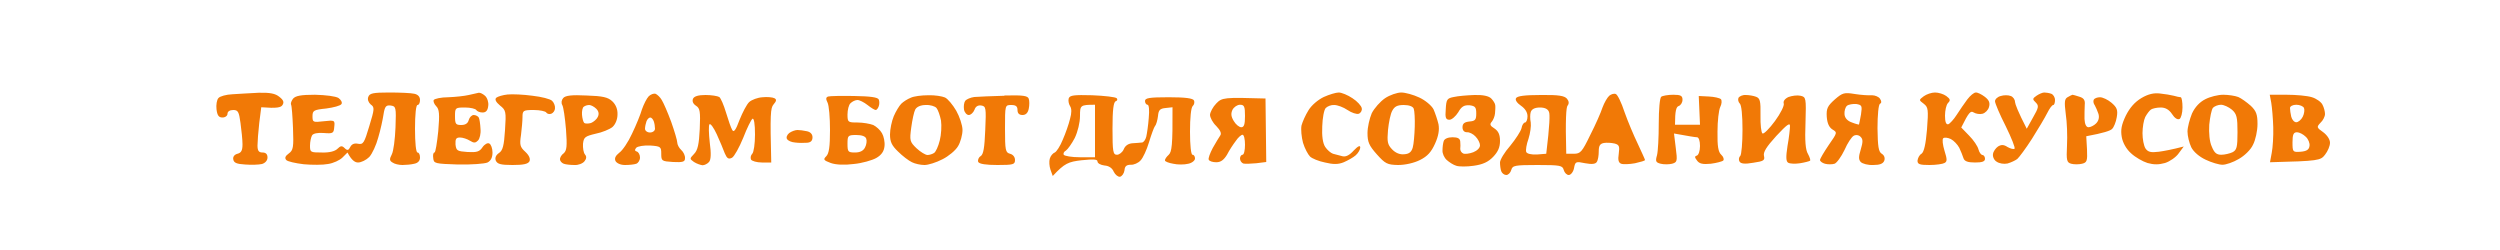
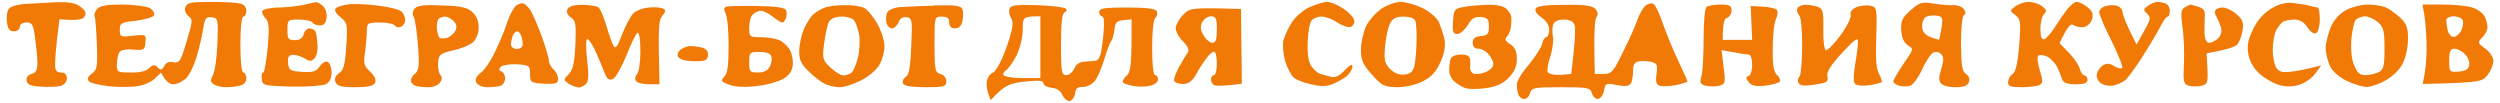
- <svg xmlns="http://www.w3.org/2000/svg" width="1000" height="100" version="1.2">
-   <path fill="#f17906" fill-rule="evenodd" d="M103.5 37.1c4.5-.1 6.6.3 8.2 1.6 1.7 1.3 2 2.2 1.3 3.3-.6 1-2.2 1.4-8.5.9l-.8 6.3c-.4 3.5-.7 7.5-.7 9 0 2.1.5 2.8 2 2.8q2 0 2 2c0 1.2-.9 2.2-2.2 2.6-1.3.3-4.3.4-6.8.2-3.4-.2-4.5-.7-4.7-2.1-.2-1 .5-1.9 1.7-2.2 1.5-.4 2-1.3 2-3.8 0-1.7-.4-5.6-.8-8.5-.6-4.5-1-5.2-2.9-5.2-1.4 0-2.3.6-2.3 1.5 0 .8-.9 1.5-2 1.5-1.5 0-2.1-.8-2.4-3.3-.2-1.7.1-3.8.8-4.5.6-.7 3.1-1.4 5.6-1.5 2.5-.2 7.2-.4 10.5-.6zm52.2-.1c4.3 0 8.8.2 10 .5 1.5.3 2.3 1.2 2.3 2.5 0 1.1-.4 2-1 2s-1 3.8-1 9.5.4 9.5 1 9.5 1 .9 1 2c0 1.3-.8 2.2-2.3 2.5-1.2.3-3.3.5-4.7.5-1.4 0-3.2-.4-4-1-1.2-.7-1.3-1.3-.3-3.2.7-1.3 1.3-6.1 1.5-10.8.3-8.2.2-8.5-2-8.8-1.8-.2-2.3.4-2.8 3.6-.3 2-1.2 6.2-2.1 9.2-.8 3-2.4 6.5-3.6 7.8-1.2 1.2-3.2 2.2-4.5 2.2-1.2 0-2.6-.9-4.2-4l-2 2c-1.1 1.1-3.7 2.3-5.8 2.6-2 .4-6.4.4-9.7.1-3.3-.4-6.5-1.1-7-1.7-.7-.8-.4-1.6 1-2.6 1.8-1.3 2-2.4 1.7-10.2-.2-4.8-.5-9-.8-9.4-.2-.5.2-1.5.8-2.3 1-1.2 3.2-1.6 8.8-1.6 4.3.1 8.3.6 9.4 1.3 1 .7 1.6 1.8 1.2 2.4-.4.7-3.2 1.4-6.1 1.8-5 .5-5.5.8-5.5 3.1 0 2.4.2 2.5 4.5 2 4.4-.5 4.5-.4 4.2 2.3-.2 2.5-.5 2.7-4.2 2.4-2.5-.2-4.3.2-4.7 1-.4.7-.8 2.5-.8 4.1 0 2.6.2 2.7 4.7 2.7 3.1.1 5.3-.5 6.3-1.5 1.2-1.2 1.8-1.3 2.8-.3 1.1 1.1 1.6 1 2.3-.4.6-1.2 1.7-1.6 3.1-1.3 2.1.4 2.5-.3 4.5-7 2.1-6.9 2.2-7.6.6-8.7-.9-.8-1.4-2-1-3 .5-1.5 1.9-1.8 8.4-1.8zm35.8.1c.6-.1 1.7.5 2.5 1.2.9.8 1.5 2.6 1.3 4-.2 1.9-.9 2.7-2.3 2.7-1.1 0-2.2-.5-2.5-1-.3-.5-2.3-1-4.5-1-3.9 0-4 .1-4 3.5 0 3.1.3 3.5 2.5 3.5q2.5 0 3-2c.3-1.1 1.2-2 2-2s1.7.5 2 1c.3.5.6 2.6.7 4.5.2 1.9-.3 4-1 4.7-1 1-1.6 1.1-3.2.1-1.1-.7-2.9-1.3-4-1.3-1.6 0-1.9.6-1.8 2.8.3 2.5.7 2.7 4.8 3 3.7.2 4.8-.1 6-1.9.8-1.2 2.1-1.9 2.7-1.5.7.3 1.3 2 1.3 3.6q0 3-2 4c-1.1.5-6.4.9-11.8.8-9.2-.3-9.7-.4-9.9-2.5-.2-1.3 0-2.3.5-2.3.4 0 1-3.8 1.5-8.5.6-6.9.4-8.8-.8-10-.8-.8-1.3-2-1-2.5.3-.5 2.9-1.1 5.8-1.1 2.8-.1 6.5-.5 8.2-.9 1.7-.4 3.4-.8 4-.9zm21.5 1.2c3.6.4 7.1 1.3 7.8 2 .7.6 1.3 2 1.2 3 0 .9-.7 1.9-1.5 2.2-.8.3-1.7 0-2-.5-.3-.5-2.5-1-5-1-4.2 0-4.5.2-4.5 2.8 0 1.5-.3 4.7-.6 7.2-.6 3.9-.4 4.8 1.7 6.7 1.6 1.5 2.1 2.8 1.7 3.8-.6 1.1-2.4 1.5-6.8 1.5-4.8 0-6.1-.4-6.7-1.8-.4-1.1.1-2.2 1.3-3 1.5-1 2-2.9 2.4-9.1.5-7.5.4-8-2-9.9q-2.5-2.1-1.5-3.1c.6-.5 2.6-1.1 4.5-1.3 1.9-.2 6.4 0 10 .5zm49.2-.8c.7.3 1.9 1.4 2.5 2.5.7 1.1 2.4 5 3.8 8.8 1.3 3.7 2.4 7.4 2.4 8.2 0 .8.7 2.2 1.6 3 .9.8 1.6 2.3 1.5 3.3 0 1.4-.8 1.7-4.8 1.5-4.5-.3-4.7-.4-4.7-3.3 0-2.8-.2-3-4.5-3.3-2.5-.1-4.9.3-5.5.9-.7.8-.6 1.3.2 1.5.7.2 1.3 1.3 1.3 2.4 0 1.1-.7 2.2-1.5 2.5-.8.3-2.8.5-4.5.5-1.8 0-3.3-.7-3.8-1.6-.5-1.1 0-2.1 1.5-3.3 1.3-.9 3.6-4.3 5.1-7.6 1.6-3.3 3.4-7.7 4-9.8.7-2 1.9-4.4 2.7-5.2.8-.8 2.1-1.2 2.7-1zm-4.2 14c0 .8.9 1.5 2 1.5s2-.7 2-1.5-.2-2.2-.5-3c-.3-.8-.9-1.5-1.4-1.5-.5 0-1.2.7-1.5 1.5-.3.8-.6 2.2-.6 3zM535.5 37c1.1 0 3.6 1 5.5 2.3 1.9 1.2 3.6 3.1 3.7 4 .2.9-.4 1.9-1.2 2.2-.8.3-2.9-.4-4.5-1.5s-4-2-5.3-2c-1.2-.1-2.7.5-3.4 1.2-.7.7-1.3 4-1.4 7.3-.2 3.9.2 6.8 1.2 8.3.8 1.2 2.2 2.4 3.1 2.7 1 .3 2.7.7 3.8 1q2 .5 4.5-2.3 2.6-2.7 2.6-1.2c0 .8-.8 2.2-1.8 3.1-1 .9-3.2 2.1-4.8 2.8-2.2.9-4.2.9-7.5.1-2.5-.5-5.2-1.6-6-2.4-.8-.8-2.1-3.2-2.8-5.5-.6-2.3-.9-5.3-.6-6.9.4-1.5 1.6-4.2 2.8-6.1 1.2-2 3.8-4.2 6.1-5.3 2.2-1 4.9-1.8 6-1.8zm25 0c1.6 0 4.9.9 7.2 2 2.4 1.1 4.9 3.2 5.7 4.7.7 1.6 1.6 4.3 2 6 .4 2.3 0 4.7-1.4 7.8-1.5 3.3-3 5-6 6.5-2.4 1.2-5.9 2-8.8 2-4.3-.1-5.1-.5-8.5-4.3-3.1-3.5-3.7-4.9-3.7-8.5 0-2.3.8-5.8 1.7-7.9 1-2 3.4-4.7 5.3-6 1.9-1.3 4.9-2.3 6.5-2.3zm-5.3 15c-.4 4.7-.2 5.8 1.6 7.7 1.4 1.5 3.2 2.2 4.9 2 1.9-.1 2.9-.9 3.4-2.7.4-1.4.7-5.1.8-8.3.1-3.1-.1-6.4-.4-7.2-.3-.9-1.8-1.5-4-1.5-2.6 0-3.7.6-4.6 2.3-.7 1.2-1.4 4.7-1.7 7.7zm91.1-14.4c.7.2 2.3 3.5 3.5 7.2 1.3 3.7 3.7 9.4 5.3 12.7 1.5 3.3 2.9 6.2 2.9 6.5 0 .3-1.8.8-4 1.3-2.2.4-4.7.5-5.5.2-1.1-.4-1.4-1.5-1-4 .4-3 .2-3.6-1.7-4.1-1.3-.3-3.2-.4-4.3-.2-1.5.3-2 1.1-2 3.3 0 1.7-.3 3.6-.8 4.3-.5.8-1.9 1-4.6.5-3.8-.8-4-.7-4.5 2-.3 1.5-1.3 2.7-2.1 2.7s-1.7-.9-2-2c-.5-1.8-1.3-2-10.5-2s-10 .2-10.5 2c-.3 1.1-1.2 2-2 2s-1.7-.7-2-1.5c-.3-.8-.5-2.4-.5-3.5s1.8-4.1 4.1-6.7c2.2-2.7 4.2-5.8 4.5-7 .2-1.3.9-2.3 1.4-2.3.5 0 1-1.1 1-2.5 0-1.6-1-3.1-2.6-4.2s-2.4-2.3-2-3c.4-.9 3.5-1.3 9.9-1.3 7.1-.1 9.5.3 10.5 1.5.8 1 .9 1.9.2 2.8-.5.6-.9 5.2-.5 19.2h3c2.7 0 3.3-.7 6.6-7.5 2.1-4.1 4.3-9.1 4.9-11 .7-1.9 1.9-4 2.7-4.7.7-.6 1.9-1 2.6-.7zm-34 11.4c.2 1.4-.2 4.3-.9 6.5-.8 2.2-1.2 4.6-.9 5.3.3.7 2 1.1 4.3 1l3.7-.3c1.4-11.6 1.5-15.8 1.1-16.7-.4-1.2-1.7-1.8-3.6-1.8-2 0-3.3.6-3.7 1.8-.3.9-.3 2.8 0 4.2zm129.6-11.4c2.5.4 5.6.6 6.9.5 1.2 0 2.7.6 3.2 1.4q1 1.5 0 2c-.6.3-1 4.5-1 9.8.1 7.3.4 9.4 1.7 10.2 1 .6 1.4 1.7 1 2.8-.5 1.2-1.8 1.7-4.4 1.7-2.1.1-4.3-.5-5-1.2-.9-1-.9-2.1 0-5 .9-3 .9-4.1 0-5-.7-.8-1.9-1-2.8-.5-.8.4-2.5 2.9-3.7 5.7-1.3 2.7-3.1 5.2-4 5.5-1 .3-2.7.3-3.8 0-1.1-.3-2-1-2-1.5s1.6-3.2 3.5-6c3.4-4.9 3.5-5 1.5-6.2-1.4-.9-2.1-2.5-2.3-5.1-.2-3.3.3-4.3 3.2-6.9 3.1-2.7 3.8-2.9 8-2.2zm-4.1 8.1c.1 1.5 1.2 2.7 3 3.3 1.5.6 2.8.9 2.8.8.1-.2.4-2 .8-4 .5-3.5.4-3.8-1.9-4.2-1.4-.1-3.1.2-3.7.7-.7.6-1.1 2.1-1 3.4zM774 37c1.4 0 3.4.6 4.5 1.4 1.6 1.2 1.8 1.7.7 2.8-.7.7-1.2 3-1.2 5.1q0 3.7 1.3 3.4c.6-.2 2.2-1.9 3.4-3.8 1.2-1.9 3.1-4.6 4.2-6.1 1.2-1.6 2.7-2.8 3.4-2.8.6-.1 2.3.7 3.6 1.7 1.7 1.3 2.2 2.4 1.7 4.1-.3 1.2-1.5 2.4-2.6 2.7-1.1.3-2.7 0-3.5-.5-1.2-.8-1.9-.3-5 6l3.1 3.2c1.8 1.8 3.5 4.3 3.8 5.6.3 1.2 1.1 2.2 1.6 2.2s1 .7 1 1.5c0 1.1-1.1 1.5-4 1.5s-4.2-.5-4.6-1.7c-.3-1-1.1-2.9-1.7-4.2-.7-1.3-2.2-2.9-3.4-3.5-1.3-.6-2.6-.7-3-.3-.5.4-.2 2.7.5 5 1.1 3.5 1.1 4.3 0 4.9-.7.4-3.4.8-6 .8-3.9 0-4.8-.3-4.8-1.7.1-1 .7-2.3 1.6-2.8 1-.7 1.7-3.8 2.2-9.7.6-8 .5-8.9-1.3-10.3-2-1.5-2-1.5 0-3 1.1-.8 3.1-1.5 4.5-1.5zm43.7 0c.7 0 2 .2 2.8.5.8.3 1.5 1.4 1.5 2.5s-.3 2-.7 2c-.5 0-1.5 1.4-2.4 3.2-.9 1.8-3.7 6.5-6.1 10.3-2.5 3.9-5.2 7.5-5.9 8.1-.8.6-2.5 1.4-3.9 1.8-1.4.3-3.3 0-4.3-.7-1.1-.6-1.7-2.1-1.5-3.1.1-1 1.1-2.4 2-3 1.3-.8 2.3-.8 3.8.2 1.1.6 2.3 1 2.8.7.4-.3-1.2-4.3-3.5-9-2.4-4.7-4.3-9.2-4.3-10 0-.8 1-1.8 2.3-2.1 1.2-.4 3-.4 4 0 .9.3 1.7 1.4 1.7 2.4.1.9 1.1 3.7 4.7 10.7l2.5-4.5c2.3-4 2.4-4.7 1.1-6-1.4-1.3-1.3-1.6.3-2.7 1-.7 2.4-1.3 3.1-1.3zm46.3.4c1.9.2 4.4.6 5.5.9 1.1.3 2.3.6 2.8.6.4.1.7 1.9.7 4.1 0 2.2-.6 4.3-1.2 4.6-.8.4-2-.4-3-2-1.2-1.8-2.7-2.6-4.5-2.6-1.6 0-3.3.4-3.9.8-.6.4-1.6 1.7-2.3 3-.6 1.2-1.1 4.1-1.1 6.5 0 2.3.5 5 1.2 6.1 1 1.4 2.1 1.7 5.3 1.3 2.2-.3 5.4-.9 10-2.1l-2 2.7c-1.1 1.6-3.6 3.3-5.5 3.9-2.5.7-4.5.7-7 0-1.9-.6-4.9-2.3-6.6-3.9-1.9-1.7-3.3-4.2-3.7-6.5-.5-2.9-.1-4.9 1.6-8.5 1.6-3.2 3.6-5.5 6.3-7.1 2.7-1.6 5-2.1 7.4-1.8zm-629.4.8c6.5.2 8.6.7 10.3 2.3 1.4 1.3 2.2 3.2 2.1 5.3 0 1.9-.8 3.9-2 5-1.1.9-4.2 2.2-6.8 2.7-4.2 1-4.7 1.4-5 4-.1 1.7.2 3.6.8 4.3.7.8.6 1.7-.2 2.7-.7.9-2.5 1.6-4 1.5-1.6 0-3.5-.2-4.3-.5-.8-.3-1.5-1.1-1.5-1.7-.1-.7.6-1.9 1.5-2.5 1.2-1.1 1.4-2.8.9-9.5-.4-4.6-1-9-1.5-9.8-.5-.9-.3-2 .4-2.8.9-1 3.4-1.3 9.3-1zm-1.8 7.7c.1 1.4.5 2.9.9 3.3.5.3 1.6.3 2.7 0 1-.4 2.3-1.5 2.7-2.4.6-1.2.4-2.3-.6-3.3-.8-.8-2.1-1.5-2.8-1.5-.8 0-1.7.3-2.2.7-.5.3-.8 1.8-.7 3.2zm49.4-7.9c2.4 0 4.8.4 5.5.8.6.4 1.8 3.2 2.7 6.2.9 3 2 6.2 2.5 7 .6 1.1 1.4.1 2.9-4 1.2-3 2.9-6.3 3.9-7.2 1-.9 3.4-1.8 5.3-1.9 1.9-.2 4.1 0 4.8.4.9.5.8 1.1-.4 2.5-1.2 1.4-1.4 3.8-.9 23.2h-3.7c-2.1 0-4.1-.6-4.4-1.2-.3-.7-.1-1.7.5-2.3.6-.6 1.1-4 1.1-7.7 0-4.2-.4-6.6-1-6.3-.5.3-2.2 3.7-3.7 7.6-1.6 3.9-3.6 7.5-4.5 8-1.4.7-2 .3-2.9-1.8-.6-1.6-2-5-3.2-7.6-1.2-2.6-2.5-4.4-2.9-4-.4.4-.3 3.7.1 7.3.6 4.4.5 6.9-.3 7.8-.6.7-1.8 1.3-2.6 1.3-.8-.1-2.3-.6-3.4-1.3-1.8-1.3-1.8-1.3 0-3.2 1.5-1.5 2-3.9 2.3-10 .3-7 .1-8.3-1.5-9.3-1.2-.8-1.6-1.8-1.2-2.8q.7-1.5 5-1.5zm59.5.4c6.4.1 9.4.5 9.8 1.4.3.6.3 1.9 0 2.7-.3.8-.8 1.5-1.2 1.5-.5 0-1.9-.9-3.3-2s-3.2-2-4-2c-.9 0-2.1.6-2.8 1.3-.7.6-1.2 2.7-1.2 4.5 0 3.1.2 3.2 4 3.2 2.2 0 5 .5 6.3 1 1.2.6 2.8 2 3.5 3.3.7 1.2 1.2 3.5 1 5.2-.2 2-1.2 3.5-3.3 4.7-1.6.9-5.7 2.1-9 2.4-3.8.5-7.2.3-9.2-.4-2.9-1.1-3.1-1.4-1.8-2.7 1.1-1.1 1.5-3.8 1.5-10.5 0-4.9-.4-9.9-1-11-.7-1.4-.7-2.1.3-2.4.6-.2 5.4-.3 10.4-.2zM342 61q3 0 4-2c.6-1.1.8-2.7.5-3.5-.3-1-1.8-1.5-4-1.5-3.3 0-3.5.2-3.5 3.5 0 3.2.2 3.5 3 3.5zm29.3-22.9c2.6-.1 5.6.4 6.7.9 1.1.5 3.1 2.9 4.5 5.3 1.3 2.3 2.5 5.8 2.5 7.7 0 1.9-.8 4.9-1.8 6.5-1 1.7-3.8 4-6.2 5.2-2.5 1.3-5.7 2.3-7.2 2.3-1.6 0-3.8-.5-5-1.1-1.3-.6-3.8-2.5-5.6-4.3-2.5-2.4-3.2-3.9-3.2-6.8 0-2.1.7-5.4 1.5-7.3.8-1.9 2.2-4.2 3-5 .8-.8 2.5-1.9 3.8-2.4 1.2-.6 4.3-1 7-1zM364.5 51c-.7 5.2-.6 5.7 2.1 8.3 1.6 1.5 3.6 2.7 4.4 2.7.8 0 2-.4 2.6-.8.7-.4 1.7-2.6 2.3-5 .6-2.3.8-5.9.5-8-.4-2-1.2-4.3-1.8-5-.6-.7-2.5-1.3-4.3-1.2-2 0-3.6.7-4.2 1.8-.5.9-1.2 4.2-1.6 7.2zm37.3-12.8c7.4-.2 9.3.1 9.7 1.3.3.8.3 2.6 0 4Q411 46 409 46t-2-2c0-1.5-.7-2-2.5-2-2.5 0-2.5 0-2.5 9.5 0 8.7.2 9.5 2 10 1.2.3 2 1.3 2 2.5 0 1.8-.7 2-7 2-4.6 0-7.2-.4-7.7-1.2-.3-.7.1-1.8.9-2.3 1.2-.7 1.6-3.4 1.9-10.5.4-8.9.3-9.5-1.6-9.8-1.3-.2-2.3.4-2.7 1.7-.5 1.2-1.5 2.1-2.3 2.1-.8 0-1.7-1-1.9-2.2-.2-1.3 0-2.8.5-3.5.5-.6 2.1-1.3 3.6-1.5 1.6-.1 7-.4 12.1-.5zm35.1-.1c4.9.2 9.3.7 9.8 1.2.4.5.2 1-.4 1.2-.9.3-1.3 3.4-1.3 10.9 0 9.3.2 10.5 1.8 10.5.9 0 2.2-1 2.7-2.2.6-1.5 1.9-2.3 3.5-2.4 1.4-.1 3.1-.2 3.8-.3.6 0 1.4-1.1 1.7-2.3.3-1.3.8-4.7 1-7.5.3-3.2.1-5.3-.5-5.3-.5 0-1-.7-1-1.5 0-1.2 1.7-1.5 9.5-1.5 6.6 0 9.7.4 10.1 1.3.3.6.1 1.7-.5 2.2-.7.6-1.1 4.7-1.1 10.3 0 5.4.4 9.2 1 9.2s1 .7 1 1.5-1.2 1.8-2.7 2.1c-1.6.4-4.3.4-6 0-1.8-.3-3.3-.9-3.3-1.3-.1-.5.6-1.5 1.5-2.3 1.2-1.2 1.6-3.5 1.5-19l-2.7.3c-2.3.2-2.9.8-3.1 3.2-.2 1.6-.7 3.5-1.2 4-.4.5-1.5 3.5-2.4 6.5-.9 3-2.4 6.3-3.4 7.3-.9 1-2.7 1.8-3.9 1.7-1.7 0-2.4.6-2.5 2.2-.2 1.3-1 2.4-1.8 2.6-.8.1-1.9-.8-2.5-2-.6-1.5-2-2.4-3.7-2.5-1.6-.2-2.8-.9-2.8-1.6 0-.9-1.5-1-6.4-.5-5.2.6-6.8 1.2-11.5 6.3l-.9-2.5c-.5-1.4-.6-3.4-.3-4.4.3-1.1 1.2-2.2 2-2.5.7-.3 2.2-2.6 3.2-5.1 1.1-2.5 2.4-6.2 2.9-8.3.7-2.4.7-4.2 0-5.2-.5-.8-.8-2.2-.5-3.1.5-1.2 2.1-1.4 9.4-1.2zm-7 17.1c-1.2 2.3-2.8 4.5-3.5 5-.8.4-1.2 1.2-.9 1.7.3.5 3.2 1 6.5 1h6v-21c-5.9 0-6 .2-6 4.5 0 2.6-.9 6.3-2.1 8.8zM589.8 38c3.4-.1 5.7.4 6.7 1.4.8.8 1.6 2.1 1.6 2.7.1.7 0 2.2-.1 3.3-.1 1.1-.7 2.6-1.3 3.3-.9 1-.7 1.6 1.1 2.7 1.6 1.1 2.2 2.5 2.2 5s-.8 4.3-2.7 6.3c-2 2.1-4.2 3.1-7.8 3.6-2.7.4-5.9.4-7 0-1.1-.3-2.8-1.4-3.8-2.3-1-.9-1.8-2.6-1.7-3.9 0-1.2.2-2.9.5-3.7.3-.9 1.7-1.5 3.5-1.5 2.1 0 3 .5 3.1 1.7.1 1 .1 2.4 0 3 0 .7.5 1.5 1.2 1.8.6.3 2.4.1 4-.5 1.5-.6 2.7-1.7 2.7-2.8 0-.9-.8-2.5-1.8-3.5-.9-1-2.5-1.8-3.4-1.7-1.1 0-1.8-.7-1.8-2 0-1.5.8-2.1 2.8-2.3 2.3-.2 2.7-.7 2.7-3.2s-.4-3-2.7-3.3c-2.2-.1-3.2.5-4.5 2.8-1 1.6-2.6 3-3.5 3-1.5 0-1.8-.8-1.5-4.2.2-3.9.5-4.4 3.2-4.9 1.7-.4 5.4-.7 8.3-.8zm79.5-.1c3 0 3.7.4 3.7 2 0 1.1-.7 2.2-1.5 2.5-1 .3-1.5 1.8-1.5 7.5h10l-.5-11.5 4 .2c2.2.1 4.4.6 4.9 1.1.4.6.3 1.9-.3 3.1-.6 1.2-1.1 5.6-1.1 9.8-.1 5.9.3 8.2 1.5 9.3.9.8 1.2 1.9.8 2.3-.4.4-2.7 1-5 1.3-3.2.3-4.6 0-5.5-1.3-1-1.3-1-1.7 0-2 .6-.2 1.2-1.8 1.2-3.8 0-2.1-.5-3.5-1.2-3.5s-3.1-.4-9.2-1.5l.7 5.7c.7 5.4.6 5.8-1.5 6.4-1.3.3-3.3.3-4.5 0-2-.5-2.2-1-1.5-3.4.4-1.5.7-7.2.7-12.7 0-5.5.4-10.3 1-10.7.5-.4 2.7-.8 4.8-.8zm29 .1c1.2 0 3.1.3 4.1.7 1.6.6 1.9 1.6 1.8 7.4-.1 3.8.3 7 .8 7.3.5.3 2.8-2 5-5s3.8-6.2 3.5-7c-.3-.9.4-1.9 1.9-2.6 1.4-.5 3.5-.8 4.8-.5 2.2.5 2.3.8 2 10.8-.3 7.3 0 10.9 1 12.5.7 1.3 1.1 2.5.8 2.7-.3.2-2.1.7-4 1-1.9.3-4 .2-4.7-.2-.9-.5-1-2.2-.3-6.7.6-3.3 1-6.9 1-8 0-1.5-1.3-.5-5.5 4-4 4.4-5.3 6.5-4.9 8 .4 1.7-.1 2.1-4.3 2.7-3.4.6-5 .4-5.5-.5-.4-.6-.3-1.7.3-2.2.5-.6.9-5.3.9-10.5 0-5.8-.4-9.9-1.1-10.5-.6-.6-.8-1.6-.5-2.3.4-.6 1.7-1.2 2.9-1.1zm130.7-.1c.3 0 1.5.4 2.8.8 1.7.5 2.3 1.4 2.1 3.2-.1 1.4-.1 4-.1 5.7.1 2.1.7 3.3 1.6 3.3.8 0 2.2-.7 3-1.5 1-1 1.4-2.3 1-3.8-.4-1.2-1.1-2.8-1.5-3.5-.5-.6-.7-1.7-.4-2.2.3-.6 1.4-1 2.5-1s3.2 1 4.6 2.2c2.2 1.9 2.6 2.9 2.1 5.8-.3 1.9-1.2 4.1-1.9 4.7-.7.7-3.3 1.6-10.3 2.9l.3 5.2c.2 4.7 0 5.3-2 5.8-1.3.3-3.2.3-4.3 0-1.8-.5-2-1.3-1.7-7.3.2-3.8 0-9.4-.5-12.6-.6-4.8-.5-6 .7-6.7.8-.5 1.7-.9 2-1zm60.3 0c2 0 4.7.4 6 .9 1.2.5 3.4 2.1 5 3.5 2.2 2.1 2.7 3.5 2.7 7.3 0 2.7-.8 6.4-1.8 8.3-.9 2-3.4 4.4-5.7 5.7-2.2 1.3-5.1 2.3-6.5 2.3-1.4 0-4.4-.9-6.7-2-2.6-1.2-4.9-3.2-5.8-5-.8-1.7-1.5-4.5-1.5-6.3 0-1.7.9-5 1.8-7.2 1.2-2.6 3.1-4.6 5.3-5.7 1.9-1 5.1-1.8 7.2-1.8zm-5.6 12c-.2 3.3.1 6.8 1 8.7 1 2.5 1.9 3.3 3.8 3.3 1.4 0 3.4-.5 4.5-1 1.7-.9 2-2 2-8s-.3-7.3-2.2-9c-1.3-1.1-3.3-2-4.4-2-1.2 0-2.6.6-3.2 1.2-.6.7-1.2 3.8-1.5 6.8zm24.2-12h6.8c3.7 0 8.3.4 10.1 1 1.7.5 3.7 1.9 4.2 3 .6 1.1 1 2.8 1 3.7 0 1-.8 2.6-1.8 3.5-1.6 1.7-1.6 1.9 1.1 3.8 1.6 1.2 2.7 2.9 2.7 4.2 0 1.3-.9 3.4-2 4.8-1.8 2.3-2.5 2.5-22 3l.7-3.8c.4-2 .7-6.6.6-10.2-.1-3.6-.5-8-.8-9.8zm8.6 8.8c.3 1.2 1.2 2.2 2 2.2s2-1 2.6-2.2c.6-1.2.8-2.8.5-3.5-.3-.7-1.7-1.3-3.1-1.3-1.4 0-2.5.6-2.5 1.3 0 .7.2 2.3.5 3.5zm3.7 14c2.4-.2 3.4-.8 3.6-2.3.2-1.1-.5-2.8-1.5-3.7-1-1-2.6-1.8-3.5-1.8-1.4 0-1.8.9-1.8 4 0 3.9.1 4 3.2 3.8zm-414-21.3.3 25.4-4 .5c-2.2.2-4.6.3-5.2.1-.7-.3-1.3-1.1-1.3-2 0-.8.5-1.5 1-1.5.6 0 1-1.8 1-4s-.4-4-1-4c-.5 0-1.8 1.1-2.7 2.5-1 1.3-2.6 3.7-3.5 5.5-1.3 2.1-2.5 3-4.3 3-1.4 0-2.7-.4-3-1-.3-.5.5-2.6 1.6-4.7 1.2-2.1 2.5-4.3 3-5q.9-1.2-1.6-3.8c-1.4-1.3-2.5-3.4-2.5-4.5.1-1.1 1.2-3.2 2.5-4.5 2.3-2.4 3.1-2.5 19.7-2zm-12.7 9c.8 1.4 2.2 2.5 3 2.5 1.1 0 1.5-1.1 1.5-4.5 0-3.8-.3-4.5-2-4.5-1.1 0-2.4.9-3 2-.7 1.5-.6 2.7.5 4.5zM319 52c.8 0 2.5.2 3.8.5 1.4.3 2.2 1.2 2.2 2.4 0 1.4-.7 2.1-2.2 2.2-1.3.1-3.4.1-4.8-.1-1.4-.1-2.8-.7-3.2-1.4-.4-.6 0-1.7.9-2.4 1-.7 2.4-1.2 3.3-1.2z" />
+ <svg xmlns="http://www.w3.org/2000/svg" width="850" height="35" version="1.2">
+   <path fill="#f17906" fill-rule="evenodd" d="M19.23.75c4.5-.1 6.6.3 8.2 1.6 1.7 1.3 2 2.2 1.3 3.3-.6 1-2.2 1.4-8.5.9l-.8 6.3c-.4 3.5-.7 7.5-.7 9 0 2.1.5 2.8 2 2.8q2 0 2 2c0 1.2-.9 2.2-2.2 2.6-1.3.3-4.3.4-6.8.2-3.4-.2-4.5-.7-4.7-2.1-.2-1 .5-1.9 1.7-2.2 1.5-.4 2-1.3 2-3.8 0-1.7-.4-5.6-.8-8.5-.6-4.5-1-5.2-2.9-5.2-1.4 0-2.3.6-2.3 1.5 0 .8-.9 1.5-2 1.5-1.5 0-2.1-.8-2.4-3.3-.2-1.7.1-3.8.8-4.5.6-.7 3.1-1.4 5.6-1.5 2.5-.2 7.2-.4 10.5-.6zm52.2-.1c4.3 0 8.8.2 10 .5 1.5.3 2.3 1.2 2.3 2.5 0 1.1-.4 2-1 2s-1 3.8-1 9.5.4 9.5 1 9.5 1 .9 1 2c0 1.3-.8 2.2-2.3 2.5-1.2.3-3.3.5-4.7.5-1.4 0-3.2-.4-4-1-1.2-.7-1.3-1.3-.3-3.2.7-1.3 1.3-6.1 1.5-10.8.3-8.2.2-8.5-2-8.8-1.8-.2-2.3.4-2.8 3.6-.3 2-1.2 6.2-2.1 9.2-.8 3-2.4 6.5-3.6 7.8-1.2 1.2-3.2 2.2-4.5 2.2-1.2 0-2.6-.9-4.2-4l-2 2c-1.1 1.1-3.7 2.3-5.8 2.6-2 .4-6.4.4-9.7.1-3.3-.4-6.5-1.1-7-1.7-.7-.8-.4-1.6 1-2.6 1.8-1.3 2-2.4 1.7-10.2-.2-4.8-.5-9-.8-9.4-.2-.5.2-1.5.8-2.3 1-1.2 3.2-1.6 8.8-1.6 4.3.1 8.3.6 9.4 1.3 1 .7 1.6 1.8 1.2 2.4-.4.7-3.2 1.4-6.1 1.8-5 .5-5.5.8-5.5 3.1 0 2.4.2 2.5 4.5 2 4.4-.5 4.5-.4 4.2 2.3-.2 2.5-.5 2.7-4.2 2.4-2.5-.2-4.3.2-4.7 1-.4.7-.8 2.5-.8 4.1 0 2.6.2 2.7 4.7 2.7 3.1.1 5.3-.5 6.3-1.5 1.2-1.2 1.8-1.3 2.8-.3 1.1 1.1 1.6 1 2.3-.4.6-1.2 1.7-1.6 3.1-1.3 2.1.4 2.5-.3 4.5-7 2.1-6.9 2.2-7.6.6-8.7-.9-.8-1.4-2-1-3 .5-1.5 1.9-1.8 8.4-1.8zm35.8.1c.6-.1 1.7.5 2.5 1.2.9.8 1.5 2.6 1.3 4-.2 1.9-.9 2.7-2.3 2.7-1.1 0-2.2-.5-2.5-1-.3-.5-2.3-1-4.5-1-3.9 0-4 .1-4 3.5 0 3.1.3 3.5 2.5 3.5q2.5 0 3-2c.3-1.1 1.2-2 2-2s1.7.5 2 1c.3.5.6 2.6.7 4.5.2 1.9-.3 4-1 4.7-1 1-1.6 1.1-3.2.1-1.1-.7-2.9-1.3-4-1.3-1.6 0-1.9.6-1.8 2.8.3 2.5.7 2.7 4.8 3 3.7.2 4.8-.1 6-1.9.8-1.2 2.1-1.9 2.7-1.5.7.3 1.3 2 1.3 3.6q0 3-2 4c-1.1.5-6.4.9-11.8.8-9.2-.3-9.7-.4-9.9-2.5-.2-1.3 0-2.3.5-2.3.4 0 1-3.8 1.5-8.5.6-6.9.4-8.8-.8-10-.8-.8-1.3-2-1-2.5.3-.5 2.9-1.1 5.8-1.1 2.8-.1 6.5-.5 8.2-.9 1.7-.4 3.4-.8 4-.9zm21.5 1.2c3.6.4 7.1 1.3 7.8 2 .7.6 1.3 2 1.2 3 0 .9-.7 1.9-1.5 2.2-.8.3-1.7 0-2-.5-.3-.5-2.5-1-5-1-4.2 0-4.5.2-4.5 2.8 0 1.5-.3 4.7-.6 7.2-.6 3.9-.4 4.8 1.7 6.7 1.6 1.5 2.1 2.8 1.7 3.8-.6 1.1-2.4 1.5-6.8 1.5-4.8 0-6.1-.4-6.7-1.8-.4-1.1.1-2.2 1.3-3 1.5-1 2-2.9 2.4-9.1.5-7.5.4-8-2-9.9q-2.5-2.1-1.5-3.1c.6-.5 2.6-1.1 4.5-1.3 1.9-.2 6.4 0 10 .5zm49.2-.8c.7.3 1.9 1.4 2.5 2.5.7 1.1 2.4 5 3.8 8.8 1.3 3.7 2.4 7.4 2.4 8.2 0 .8.7 2.2 1.6 3 .9.8 1.6 2.3 1.5 3.3 0 1.4-.8 1.7-4.8 1.5-4.5-.3-4.7-.4-4.7-3.3 0-2.8-.2-3-4.5-3.3-2.5-.1-4.9.3-5.5.9-.7.8-.6 1.3.2 1.5.7.2 1.3 1.3 1.3 2.4 0 1.1-.7 2.2-1.5 2.5-.8.3-2.8.5-4.5.5-1.8 0-3.3-.7-3.8-1.6-.5-1.1 0-2.1 1.5-3.3 1.3-.9 3.6-4.3 5.1-7.6 1.6-3.3 3.4-7.7 4-9.8.7-2 1.9-4.4 2.7-5.2.8-.8 2.1-1.2 2.7-1zm-4.2 14c0 .8.9 1.5 2 1.5s2-.7 2-1.5-.2-2.2-.5-3c-.3-.8-.9-1.5-1.4-1.5-.5 0-1.2.7-1.5 1.5-.3.8-.6 2.2-.6 3zM451.23.65c1.1 0 3.6 1 5.5 2.3 1.9 1.2 3.6 3.1 3.7 4 .2.9-.4 1.9-1.2 2.2-.8.3-2.9-.4-4.5-1.5s-4-2-5.3-2c-1.2-.1-2.7.5-3.4 1.2-.7.7-1.3 4-1.4 7.3-.2 3.9.2 6.8 1.2 8.3.8 1.2 2.2 2.4 3.1 2.7 1 .3 2.7.7 3.8 1q2 .5 4.5-2.3 2.6-2.7 2.6-1.2c0 .8-.8 2.2-1.8 3.1-1 .9-3.2 2.1-4.8 2.8-2.2.9-4.2.9-7.5.1-2.5-.5-5.2-1.6-6-2.4-.8-.8-2.1-3.2-2.8-5.5-.6-2.3-.9-5.3-.6-6.9.4-1.5 1.6-4.2 2.8-6.1 1.2-2 3.8-4.2 6.1-5.3 2.2-1 4.9-1.8 6-1.8zm25 0c1.6 0 4.9.9 7.2 2 2.4 1.1 4.9 3.2 5.7 4.7.7 1.6 1.6 4.3 2 6 .4 2.3 0 4.7-1.4 7.8-1.5 3.3-3 5-6 6.5-2.4 1.2-5.9 2-8.8 2-4.3-.1-5.1-.5-8.5-4.3-3.1-3.5-3.7-4.9-3.7-8.5 0-2.3.8-5.8 1.7-7.9 1-2 3.4-4.7 5.3-6 1.9-1.3 4.9-2.3 6.5-2.3zm-5.3 15c-.4 4.7-.2 5.8 1.6 7.7 1.4 1.5 3.2 2.2 4.9 2 1.9-.1 2.9-.9 3.4-2.7.4-1.4.7-5.1.8-8.3.1-3.1-.1-6.4-.4-7.2-.3-.9-1.8-1.5-4-1.5-2.6 0-3.7.6-4.6 2.3-.7 1.2-1.4 4.7-1.7 7.7zm91.1-14.4c.7.2 2.3 3.5 3.5 7.2 1.3 3.7 3.7 9.4 5.3 12.7 1.5 3.3 2.9 6.2 2.9 6.5 0 .3-1.8.8-4 1.3-2.2.4-4.7.5-5.5.2-1.1-.4-1.4-1.5-1-4 .4-3 .2-3.6-1.7-4.1-1.3-.3-3.2-.4-4.3-.2-1.5.3-2 1.1-2 3.3 0 1.7-.3 3.6-.8 4.3-.5.8-1.9 1-4.6.5-3.8-.8-4-.7-4.5 2-.3 1.5-1.3 2.7-2.1 2.7s-1.7-.9-2-2c-.5-1.8-1.3-2-10.5-2s-10 .2-10.5 2c-.3 1.1-1.2 2-2 2s-1.7-.7-2-1.5c-.3-.8-.5-2.4-.5-3.5s1.8-4.1 4.1-6.7c2.2-2.7 4.2-5.8 4.5-7 .2-1.3.9-2.3 1.4-2.3.5 0 1-1.1 1-2.5 0-1.6-1-3.1-2.6-4.2s-2.4-2.3-2-3c.4-.9 3.5-1.3 9.9-1.3 7.1-.1 9.5.3 10.5 1.5.8 1 .9 1.9.2 2.8-.5.6-.9 5.2-.5 19.2h3c2.7 0 3.3-.7 6.6-7.5 2.1-4.1 4.3-9.1 4.9-11 .7-1.9 1.9-4 2.7-4.7.7-.6 1.9-1 2.6-.7zm-34 11.4c.2 1.4-.2 4.3-.9 6.5-.8 2.2-1.2 4.6-.9 5.3.3.7 2 1.1 4.3 1l3.7-.3c1.4-11.6 1.5-15.8 1.1-16.7-.4-1.2-1.7-1.8-3.6-1.8-2 0-3.3.6-3.7 1.8-.3.9-.3 2.8 0 4.2zm129.6-11.4c2.5.4 5.6.6 6.9.5 1.2 0 2.7.6 3.2 1.4q1 1.5 0 2c-.6.3-1 4.5-1 9.8.1 7.3.4 9.4 1.7 10.2 1 .6 1.4 1.7 1 2.8-.5 1.2-1.8 1.7-4.4 1.7-2.1.1-4.3-.5-5-1.2-.9-1-.9-2.1 0-5 .9-3 .9-4.1 0-5-.7-.8-1.9-1-2.8-.5-.8.4-2.5 2.9-3.7 5.7-1.3 2.7-3.1 5.2-4 5.5-1 .3-2.7.3-3.8 0-1.1-.3-2-1-2-1.5s1.6-3.2 3.5-6c3.4-4.9 3.5-5 1.5-6.2-1.4-.9-2.1-2.5-2.3-5.1-.2-3.3.3-4.3 3.2-6.9 3.1-2.7 3.8-2.9 8-2.2zm-4.1 8.1c.1 1.5 1.2 2.7 3 3.3 1.5.6 2.8.9 2.8.8.1-.2.4-2 .8-4 .5-3.5.4-3.8-1.9-4.2-1.4-.1-3.1.2-3.7.7-.7.6-1.1 2.1-1 3.4zm36.2-8.7c1.4 0 3.4.6 4.5 1.4 1.6 1.2 1.8 1.7.7 2.8-.7.7-1.2 3-1.2 5.1q0 3.7 1.3 3.4c.6-.2 2.2-1.9 3.4-3.8 1.2-1.9 3.1-4.6 4.2-6.1 1.2-1.6 2.7-2.8 3.4-2.8.6-.1 2.3.7 3.6 1.7 1.7 1.3 2.2 2.4 1.7 4.1-.3 1.2-1.5 2.4-2.6 2.7-1.1.3-2.7 0-3.5-.5-1.2-.8-1.9-.3-5 6l3.1 3.2c1.8 1.8 3.5 4.3 3.8 5.6.3 1.2 1.1 2.2 1.6 2.2s1 .7 1 1.5c0 1.1-1.1 1.5-4 1.5s-4.2-.5-4.6-1.7c-.3-1-1.1-2.9-1.7-4.2-.7-1.3-2.2-2.9-3.4-3.5-1.3-.6-2.6-.7-3-.3-.5.4-.2 2.7.5 5 1.1 3.5 1.1 4.3 0 4.9-.7.4-3.4.8-6 .8-3.9 0-4.8-.3-4.8-1.7.1-1 .7-2.3 1.6-2.8 1-.7 1.7-3.8 2.2-9.7.6-8 .5-8.9-1.3-10.3-2-1.5-2-1.5 0-3 1.1-.8 3.1-1.5 4.5-1.5zm43.7 0c.7 0 2 .2 2.8.5.8.3 1.5 1.4 1.5 2.5s-.3 2-.7 2c-.5 0-1.5 1.4-2.4 3.2-.9 1.8-3.7 6.5-6.1 10.3-2.5 3.9-5.2 7.5-5.9 8.1-.8.6-2.5 1.4-3.9 1.8-1.4.3-3.3 0-4.3-.7-1.1-.6-1.7-2.1-1.5-3.1.1-1 1.1-2.4 2-3 1.3-.8 2.3-.8 3.8.2 1.1.6 2.3 1 2.8.7.4-.3-1.2-4.3-3.5-9-2.4-4.7-4.3-9.2-4.3-10 0-.8 1-1.8 2.3-2.1 1.2-.4 3-.4 4 0 .9.3 1.7 1.4 1.7 2.4.1.9 1.1 3.7 4.7 10.7l2.5-4.5c2.3-4 2.4-4.7 1.1-6-1.4-1.3-1.3-1.6.3-2.7 1-.7 2.4-1.3 3.1-1.3zm46.3.4c1.9.2 4.4.6 5.5.9 1.1.3 2.3.6 2.8.6.4.1.7 1.9.7 4.1 0 2.2-.6 4.3-1.2 4.6-.8.4-2-.4-3-2-1.2-1.8-2.7-2.6-4.5-2.6-1.6 0-3.3.4-3.9.8-.6.4-1.6 1.7-2.3 3-.6 1.2-1.1 4.1-1.1 6.5 0 2.3.5 5 1.2 6.1 1 1.4 2.1 1.7 5.3 1.3 2.2-.3 5.4-.9 10-2.1l-2 2.7c-1.1 1.6-3.6 3.3-5.5 3.9-2.5.7-4.5.7-7 0-1.9-.6-4.9-2.3-6.6-3.9-1.9-1.7-3.3-4.2-3.7-6.5-.5-2.9-.1-4.9 1.6-8.5 1.6-3.2 3.6-5.5 6.3-7.1 2.7-1.6 5-2.1 7.4-1.8zm-629.4.8c6.5.2 8.6.7 10.3 2.3 1.4 1.3 2.2 3.2 2.1 5.3 0 1.9-.8 3.9-2 5-1.1.9-4.2 2.2-6.8 2.7-4.2 1-4.7 1.4-5 4-.1 1.7.2 3.6.8 4.3.7.8.6 1.7-.2 2.7-.7.9-2.5 1.6-4 1.5-1.6 0-3.5-.2-4.3-.5-.8-.3-1.5-1.1-1.5-1.7-.1-.7.6-1.9 1.5-2.5 1.2-1.1 1.4-2.8.9-9.5-.4-4.6-1-9-1.5-9.8-.5-.9-.3-2 .4-2.8.9-1 3.4-1.3 9.3-1zm-1.8 7.7c.1 1.4.5 2.9.9 3.3.5.3 1.6.3 2.7 0 1-.4 2.3-1.5 2.7-2.4.6-1.2.4-2.3-.6-3.3-.8-.8-2.1-1.5-2.8-1.5-.8 0-1.7.3-2.2.7-.5.3-.8 1.8-.7 3.2zm49.4-7.9c2.4 0 4.8.4 5.5.8.6.4 1.8 3.2 2.7 6.2.9 3 2 6.2 2.5 7 .6 1.1 1.4.1 2.9-4 1.2-3 2.9-6.3 3.9-7.2 1-.9 3.4-1.8 5.3-1.9 1.9-.2 4.1 0 4.8.4.9.5.8 1.1-.4 2.5-1.2 1.4-1.4 3.8-.9 23.2h-3.7c-2.1 0-4.1-.6-4.4-1.2-.3-.7-.1-1.7.5-2.3.6-.6 1.1-4 1.1-7.7 0-4.2-.4-6.6-1-6.3-.5.3-2.2 3.7-3.7 7.6-1.6 3.9-3.6 7.5-4.5 8-1.4.7-2 .3-2.9-1.8-.6-1.6-2-5-3.2-7.6-1.2-2.6-2.5-4.4-2.9-4-.4.4-.3 3.7.1 7.3.6 4.4.5 6.9-.3 7.8-.6.7-1.8 1.3-2.6 1.3-.8-.1-2.3-.6-3.4-1.3-1.8-1.3-1.8-1.3 0-3.2 1.5-1.5 2-3.9 2.3-10 .3-7 .1-8.3-1.5-9.3-1.2-.8-1.6-1.8-1.2-2.8q.7-1.5 5-1.5zm59.5.4c6.4.1 9.4.5 9.8 1.4.3.6.3 1.9 0 2.7-.3.8-.8 1.5-1.2 1.5-.5 0-1.9-.9-3.3-2s-3.2-2-4-2c-.9 0-2.1.6-2.8 1.3-.7.6-1.2 2.7-1.2 4.5 0 3.1.2 3.2 4 3.2 2.2 0 5 .5 6.3 1 1.2.6 2.8 2 3.5 3.3.7 1.2 1.2 3.5 1 5.2-.2 2-1.2 3.5-3.3 4.7-1.6.9-5.7 2.1-9 2.4-3.8.5-7.2.3-9.2-.4-2.9-1.1-3.1-1.4-1.8-2.7 1.1-1.1 1.5-3.8 1.5-10.5 0-4.9-.4-9.9-1-11-.7-1.4-.7-2.1.3-2.4.6-.2 5.4-.3 10.4-.2zm.3 22.6q3 0 4-2c.6-1.1.8-2.7.5-3.5-.3-1-1.8-1.5-4-1.5-3.3 0-3.5.2-3.5 3.5 0 3.2.2 3.5 3 3.5zm29.3-22.9c2.6-.1 5.6.4 6.7.9 1.1.5 3.1 2.9 4.5 5.3 1.3 2.3 2.5 5.8 2.5 7.7 0 1.9-.8 4.9-1.8 6.5-1 1.7-3.8 4-6.2 5.2-2.5 1.3-5.7 2.3-7.2 2.3-1.6 0-3.8-.5-5-1.1-1.3-.6-3.8-2.5-5.6-4.3-2.5-2.4-3.2-3.9-3.2-6.8 0-2.1.7-5.4 1.5-7.3.8-1.9 2.2-4.2 3-5 .8-.8 2.5-1.9 3.8-2.4 1.2-.6 4.3-1 7-1zm-6.8 12.9c-.7 5.2-.6 5.7 2.1 8.3 1.6 1.5 3.6 2.7 4.4 2.7.8 0 2-.4 2.6-.8.7-.4 1.7-2.6 2.3-5 .6-2.3.8-5.9.5-8-.4-2-1.2-4.3-1.8-5-.6-.7-2.5-1.3-4.3-1.2-2 0-3.6.7-4.2 1.8-.5.9-1.2 4.2-1.6 7.2zm37.3-12.8c7.4-.2 9.3.1 9.7 1.3.3.8.3 2.6 0 4q-.5 2.5-2.5 2.5t-2-2c0-1.5-.7-2-2.5-2-2.5 0-2.5 0-2.5 9.5 0 8.7.2 9.5 2 10 1.2.3 2 1.3 2 2.5 0 1.8-.7 2-7 2-4.6 0-7.2-.4-7.7-1.2-.3-.7.1-1.8.9-2.3 1.2-.7 1.6-3.4 1.9-10.5.4-8.9.3-9.5-1.6-9.8-1.3-.2-2.3.4-2.7 1.7-.5 1.2-1.5 2.1-2.3 2.1-.8 0-1.7-1-1.9-2.2-.2-1.3 0-2.8.5-3.5.5-.6 2.1-1.3 3.6-1.5 1.6-.1 7-.4 12.1-.5zm35.1-.1c4.9.2 9.3.7 9.8 1.2.4.5.2 1-.4 1.2-.9.3-1.3 3.4-1.3 10.9 0 9.3.2 10.5 1.8 10.5.9 0 2.2-1 2.7-2.2.6-1.5 1.9-2.3 3.5-2.4 1.4-.1 3.1-.2 3.8-.3.6 0 1.4-1.1 1.7-2.3.3-1.3.8-4.7 1-7.5.3-3.2.1-5.3-.5-5.3-.5 0-1-.7-1-1.5 0-1.2 1.7-1.5 9.5-1.5 6.6 0 9.7.4 10.1 1.3.3.6.1 1.7-.5 2.2-.7.6-1.1 4.7-1.1 10.3 0 5.4.4 9.2 1 9.2s1 .7 1 1.5-1.2 1.8-2.7 2.1c-1.6.4-4.3.4-6 0-1.8-.3-3.3-.9-3.3-1.3-.1-.5.6-1.5 1.5-2.3 1.2-1.2 1.6-3.5 1.5-19l-2.7.3c-2.3.2-2.9.8-3.1 3.2-.2 1.6-.7 3.5-1.2 4-.4.5-1.5 3.5-2.4 6.5-.9 3-2.4 6.3-3.4 7.3-.9 1-2.7 1.8-3.9 1.7-1.7 0-2.4.6-2.5 2.2-.2 1.3-1 2.4-1.8 2.6-.8.1-1.9-.8-2.5-2-.6-1.5-2-2.4-3.7-2.5-1.6-.2-2.8-.9-2.8-1.6 0-.9-1.5-1-6.4-.5-5.2.6-6.8 1.2-11.5 6.3l-.9-2.5c-.5-1.4-.6-3.4-.3-4.4.3-1.1 1.2-2.2 2-2.5.7-.3 2.2-2.6 3.2-5.1 1.1-2.5 2.4-6.2 2.9-8.3.7-2.4.7-4.2 0-5.2-.5-.8-.8-2.2-.5-3.1.5-1.2 2.1-1.4 9.4-1.2zm-7 17.1c-1.2 2.3-2.8 4.5-3.5 5-.8.4-1.2 1.2-.9 1.7.3.5 3.2 1 6.5 1h6v-21c-5.9 0-6 .2-6 4.5 0 2.6-.9 6.3-2.1 8.8zm159.9-17.2c3.4-.1 5.7.4 6.7 1.4.8.8 1.6 2.1 1.6 2.7.1.7 0 2.2-.1 3.3-.1 1.1-.7 2.6-1.3 3.3-.9 1-.7 1.6 1.1 2.7 1.6 1.1 2.2 2.5 2.2 5s-.8 4.3-2.7 6.3c-2 2.1-4.2 3.1-7.8 3.6-2.7.4-5.9.4-7 0-1.1-.3-2.8-1.4-3.8-2.3-1-.9-1.8-2.6-1.7-3.9 0-1.2.2-2.9.5-3.7.3-.9 1.7-1.5 3.5-1.5 2.1 0 3 .5 3.1 1.7.1 1 .1 2.4 0 3 0 .7.5 1.5 1.2 1.8.6.3 2.4.1 4-.5 1.5-.6 2.7-1.7 2.7-2.8 0-.9-.8-2.5-1.8-3.5-.9-1-2.5-1.8-3.4-1.7-1.1 0-1.8-.7-1.8-2 0-1.5.8-2.1 2.8-2.3 2.3-.2 2.7-.7 2.7-3.2s-.4-3-2.7-3.3c-2.2-.1-3.2.5-4.5 2.8-1 1.6-2.6 3-3.5 3-1.5 0-1.8-.8-1.5-4.2.2-3.9.5-4.4 3.2-4.9 1.7-.4 5.4-.7 8.3-.8zm79.5-.1c3 0 3.7.4 3.7 2 0 1.1-.7 2.2-1.5 2.5-1 .3-1.5 1.8-1.5 7.5h10l-.5-11.5 4 .2c2.2.1 4.4.6 4.9 1.1.4.6.3 1.9-.3 3.1-.6 1.2-1.1 5.6-1.1 9.8-.1 5.9.3 8.2 1.5 9.3.9.8 1.2 1.9.8 2.3-.4.4-2.7 1-5 1.3-3.2.3-4.6 0-5.5-1.3-1-1.3-1-1.7 0-2 .6-.2 1.2-1.8 1.2-3.8 0-2.1-.5-3.5-1.2-3.5s-3.1-.4-9.2-1.5l.7 5.7c.7 5.4.6 5.8-1.5 6.4-1.3.3-3.3.3-4.5 0-2-.5-2.2-1-1.5-3.4.4-1.5.7-7.2.7-12.7 0-5.5.4-10.3 1-10.7.5-.4 2.7-.8 4.8-.8zm29 .1c1.2 0 3.1.3 4.1.7 1.6.6 1.9 1.6 1.8 7.4-.1 3.8.3 7 .8 7.3.5.3 2.8-2 5-5s3.8-6.2 3.5-7c-.3-.9.4-1.9 1.9-2.6 1.4-.5 3.5-.8 4.8-.5 2.2.5 2.3.8 2 10.8-.3 7.3 0 10.9 1 12.5.7 1.3 1.1 2.5.8 2.7-.3.2-2.1.7-4 1-1.9.3-4 .2-4.7-.2-.9-.5-1-2.2-.3-6.7.6-3.3 1-6.9 1-8 0-1.5-1.3-.5-5.5 4-4 4.4-5.3 6.5-4.9 8 .4 1.7-.1 2.1-4.3 2.7-3.4.6-5 .4-5.5-.5-.4-.6-.3-1.7.3-2.2.5-.6.9-5.3.9-10.5 0-5.8-.4-9.9-1.1-10.5-.6-.6-.8-1.6-.5-2.3.4-.6 1.7-1.2 2.9-1.1zm130.7-.1c.3 0 1.5.4 2.8.8 1.7.5 2.3 1.4 2.1 3.2-.1 1.4-.1 4-.1 5.7.1 2.1.7 3.3 1.6 3.3.8 0 2.2-.7 3-1.5 1-1 1.4-2.3 1-3.8-.4-1.2-1.1-2.8-1.5-3.5-.5-.6-.7-1.7-.4-2.2.3-.6 1.4-1 2.5-1s3.2 1 4.6 2.2c2.2 1.9 2.6 2.9 2.1 5.8-.3 1.9-1.2 4.1-1.9 4.7-.7.7-3.3 1.6-10.3 2.9l.3 5.2c.2 4.7 0 5.3-2 5.8-1.3.3-3.2.3-4.3 0-1.8-.5-2-1.3-1.7-7.3.2-3.8 0-9.4-.5-12.6-.6-4.8-.5-6 .7-6.7.8-.5 1.7-.9 2-1zm60.3 0c2 0 4.7.4 6 .9 1.2.5 3.4 2.1 5 3.5 2.2 2.1 2.7 3.5 2.7 7.3 0 2.7-.8 6.4-1.8 8.3-.9 2-3.4 4.4-5.7 5.7-2.2 1.3-5.1 2.3-6.5 2.3-1.4 0-4.4-.9-6.7-2-2.6-1.2-4.9-3.2-5.8-5-.8-1.7-1.5-4.5-1.5-6.3 0-1.7.9-5 1.8-7.2 1.2-2.6 3.1-4.6 5.3-5.7 1.9-1 5.1-1.8 7.2-1.8zm-5.6 12c-.2 3.3.1 6.8 1 8.7 1 2.5 1.9 3.3 3.8 3.3 1.4 0 3.4-.5 4.5-1 1.7-.9 2-2 2-8s-.3-7.3-2.2-9c-1.3-1.1-3.3-2-4.4-2-1.2 0-2.6.6-3.2 1.2-.6.7-1.2 3.8-1.5 6.8zm24.2-12h6.8c3.7 0 8.3.4 10.1 1 1.7.5 3.7 1.9 4.2 3 .6 1.1 1 2.8 1 3.7 0 1-.8 2.6-1.8 3.5-1.6 1.7-1.6 1.9 1.1 3.8 1.6 1.2 2.7 2.9 2.7 4.2 0 1.3-.9 3.4-2 4.8-1.8 2.3-2.5 2.5-22 3l.7-3.8c.4-2 .7-6.6.6-10.2-.1-3.6-.5-8-.8-9.8zm8.6 8.8c.3 1.2 1.2 2.2 2 2.2s2-1 2.6-2.2c.6-1.2.8-2.8.5-3.5-.3-.7-1.7-1.3-3.1-1.3-1.4 0-2.5.6-2.5 1.3 0 .7.2 2.3.5 3.5zm3.7 14c2.4-.2 3.4-.8 3.6-2.3.2-1.1-.5-2.8-1.5-3.7-1-1-2.6-1.8-3.5-1.8-1.4 0-1.8.9-1.8 4 0 3.9.1 4 3.2 3.8zm-414-21.3.3 25.4-4 .5c-2.2.2-4.6.3-5.2.1-.7-.3-1.3-1.1-1.3-2 0-.8.5-1.5 1-1.5.6 0 1-1.8 1-4s-.4-4-1-4c-.5 0-1.8 1.1-2.7 2.5-1 1.3-2.6 3.7-3.5 5.5-1.3 2.1-2.5 3-4.3 3-1.4 0-2.7-.4-3-1-.3-.5.5-2.6 1.6-4.7 1.2-2.1 2.5-4.3 3-5q.9-1.2-1.6-3.8c-1.4-1.3-2.5-3.4-2.5-4.5.1-1.1 1.2-3.2 2.5-4.5 2.3-2.4 3.1-2.5 19.7-2zm-12.7 9c.8 1.4 2.2 2.5 3 2.5 1.1 0 1.5-1.1 1.5-4.5 0-3.8-.3-4.5-2-4.5-1.1 0-2.4.9-3 2-.7 1.5-.6 2.7.5 4.5zm-174.5 3.6c.8 0 2.5.2 3.8.5 1.4.3 2.2 1.2 2.2 2.4 0 1.4-.7 2.1-2.2 2.2-1.3.1-3.4.1-4.8-.1-1.4-.1-2.8-.7-3.2-1.4-.4-.6 0-1.7.9-2.4 1-.7 2.4-1.2 3.3-1.2z" />
</svg>
